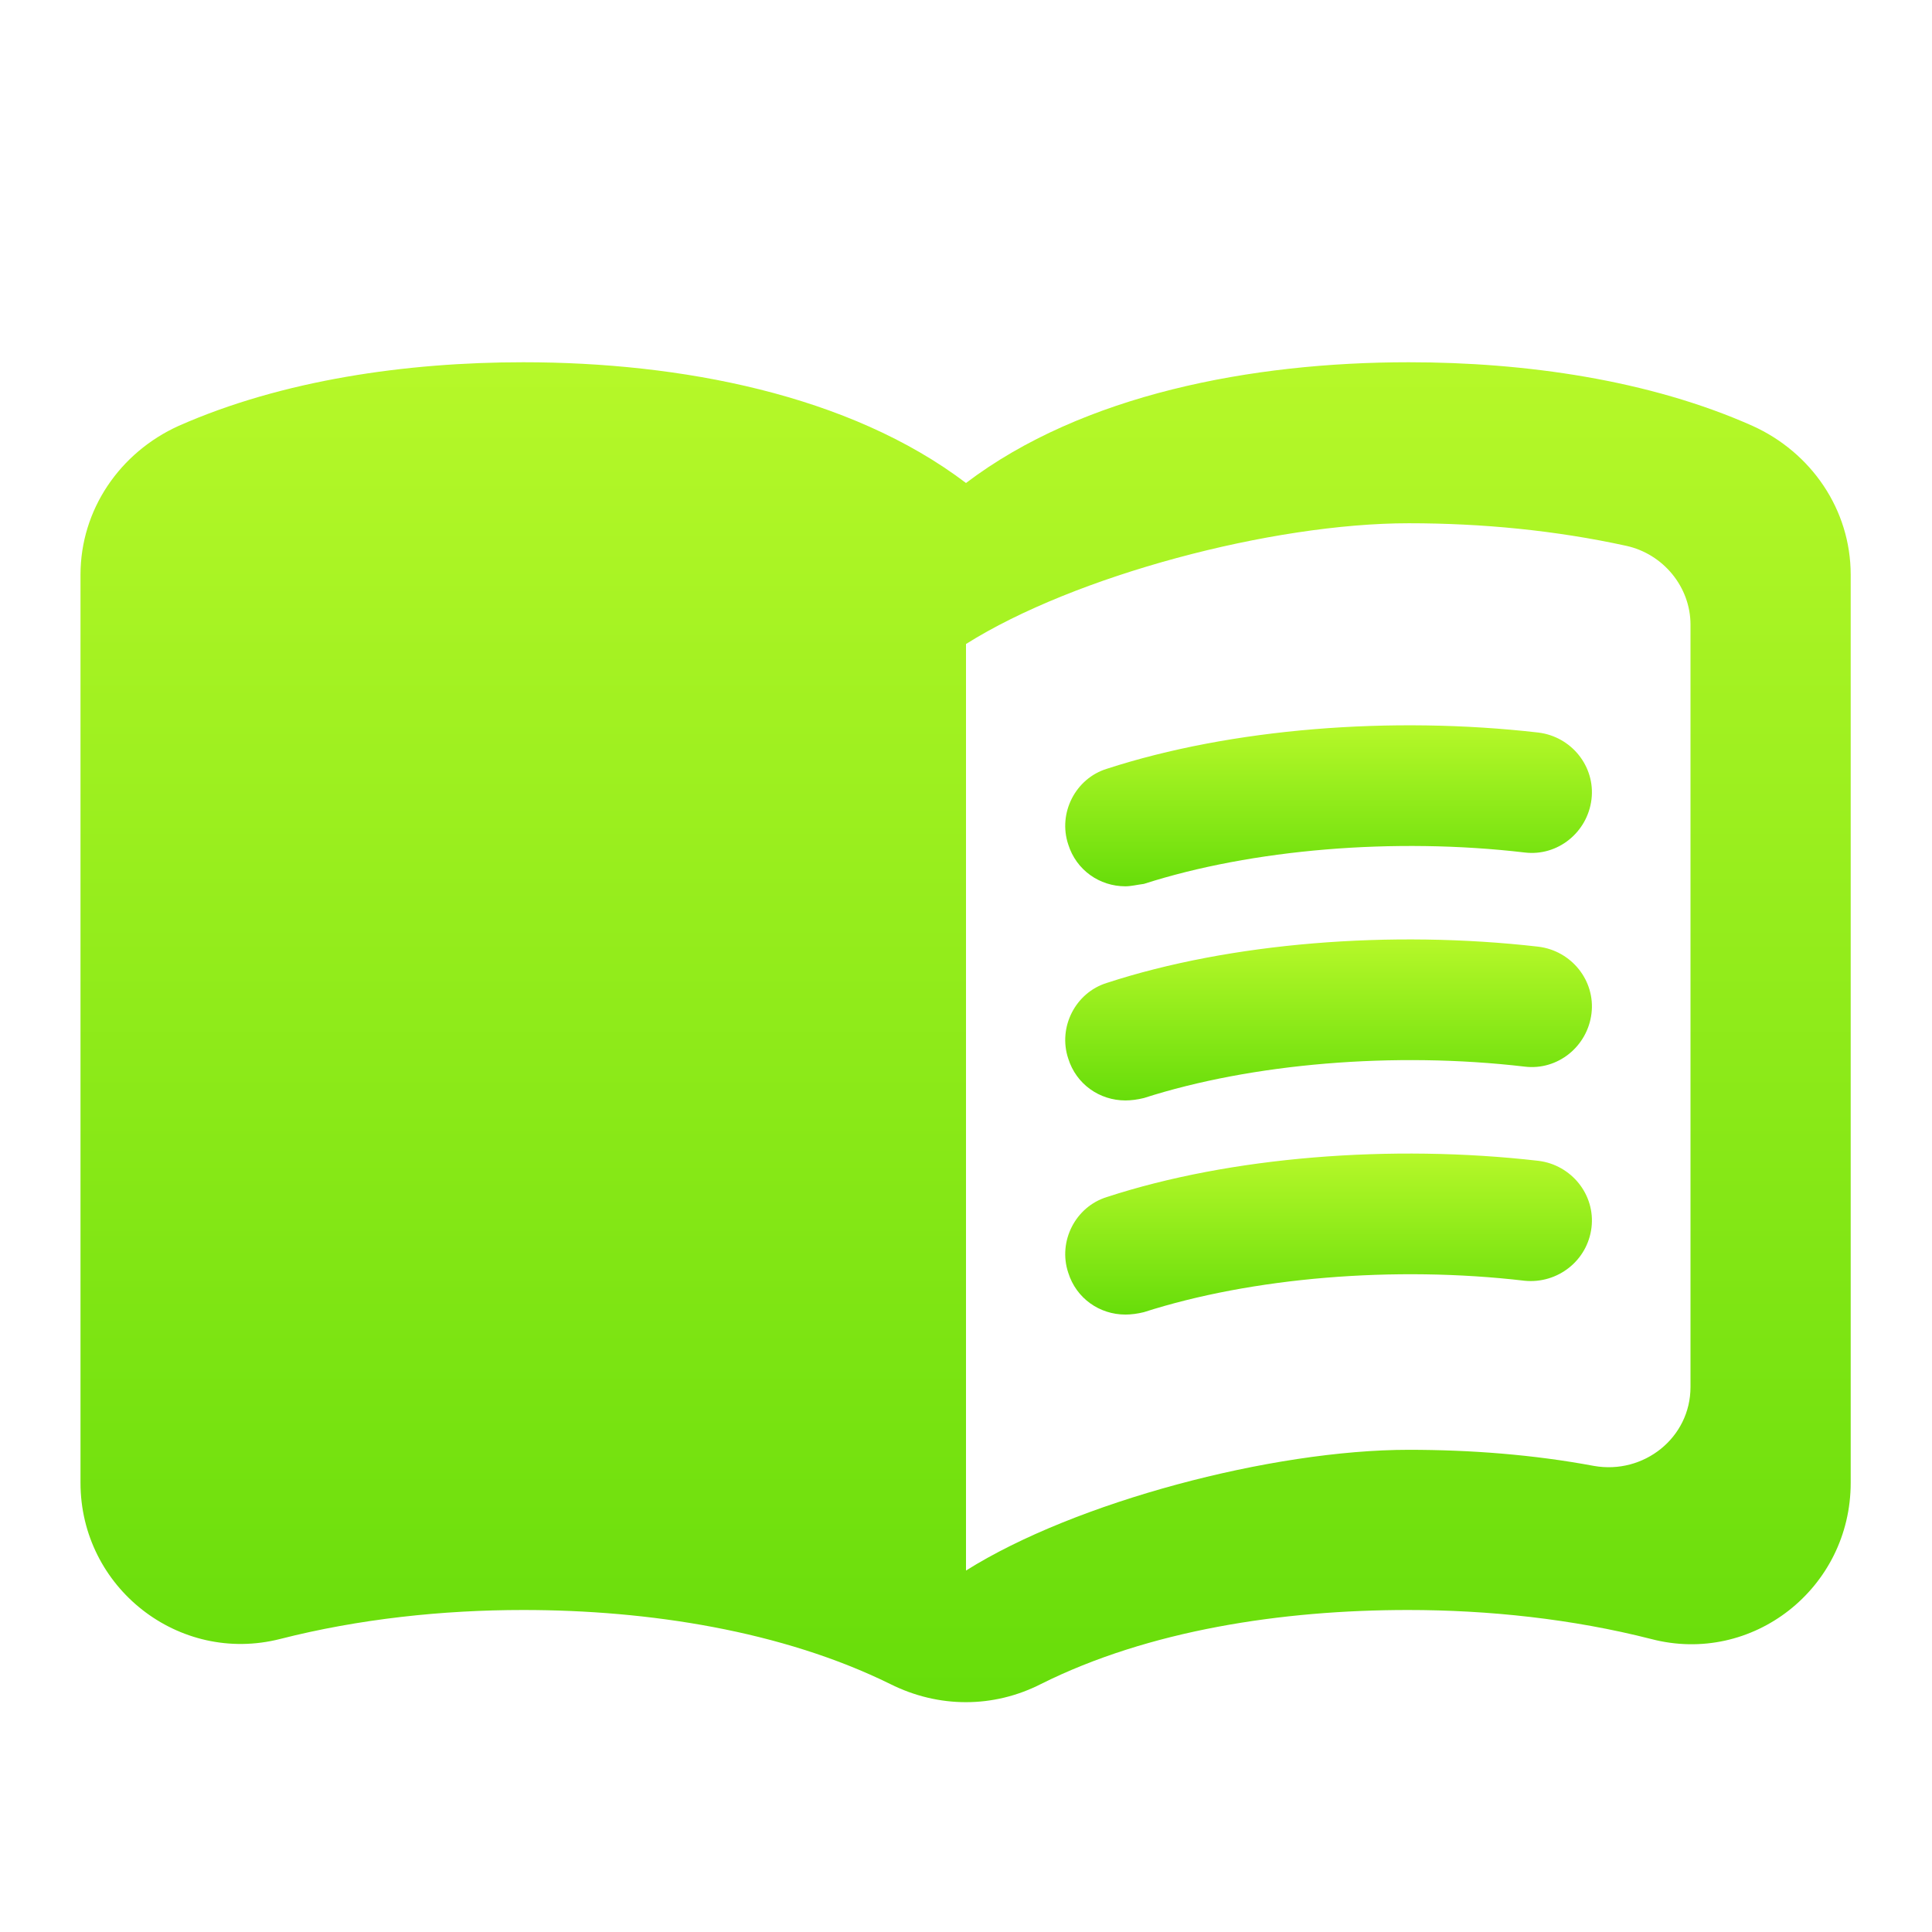
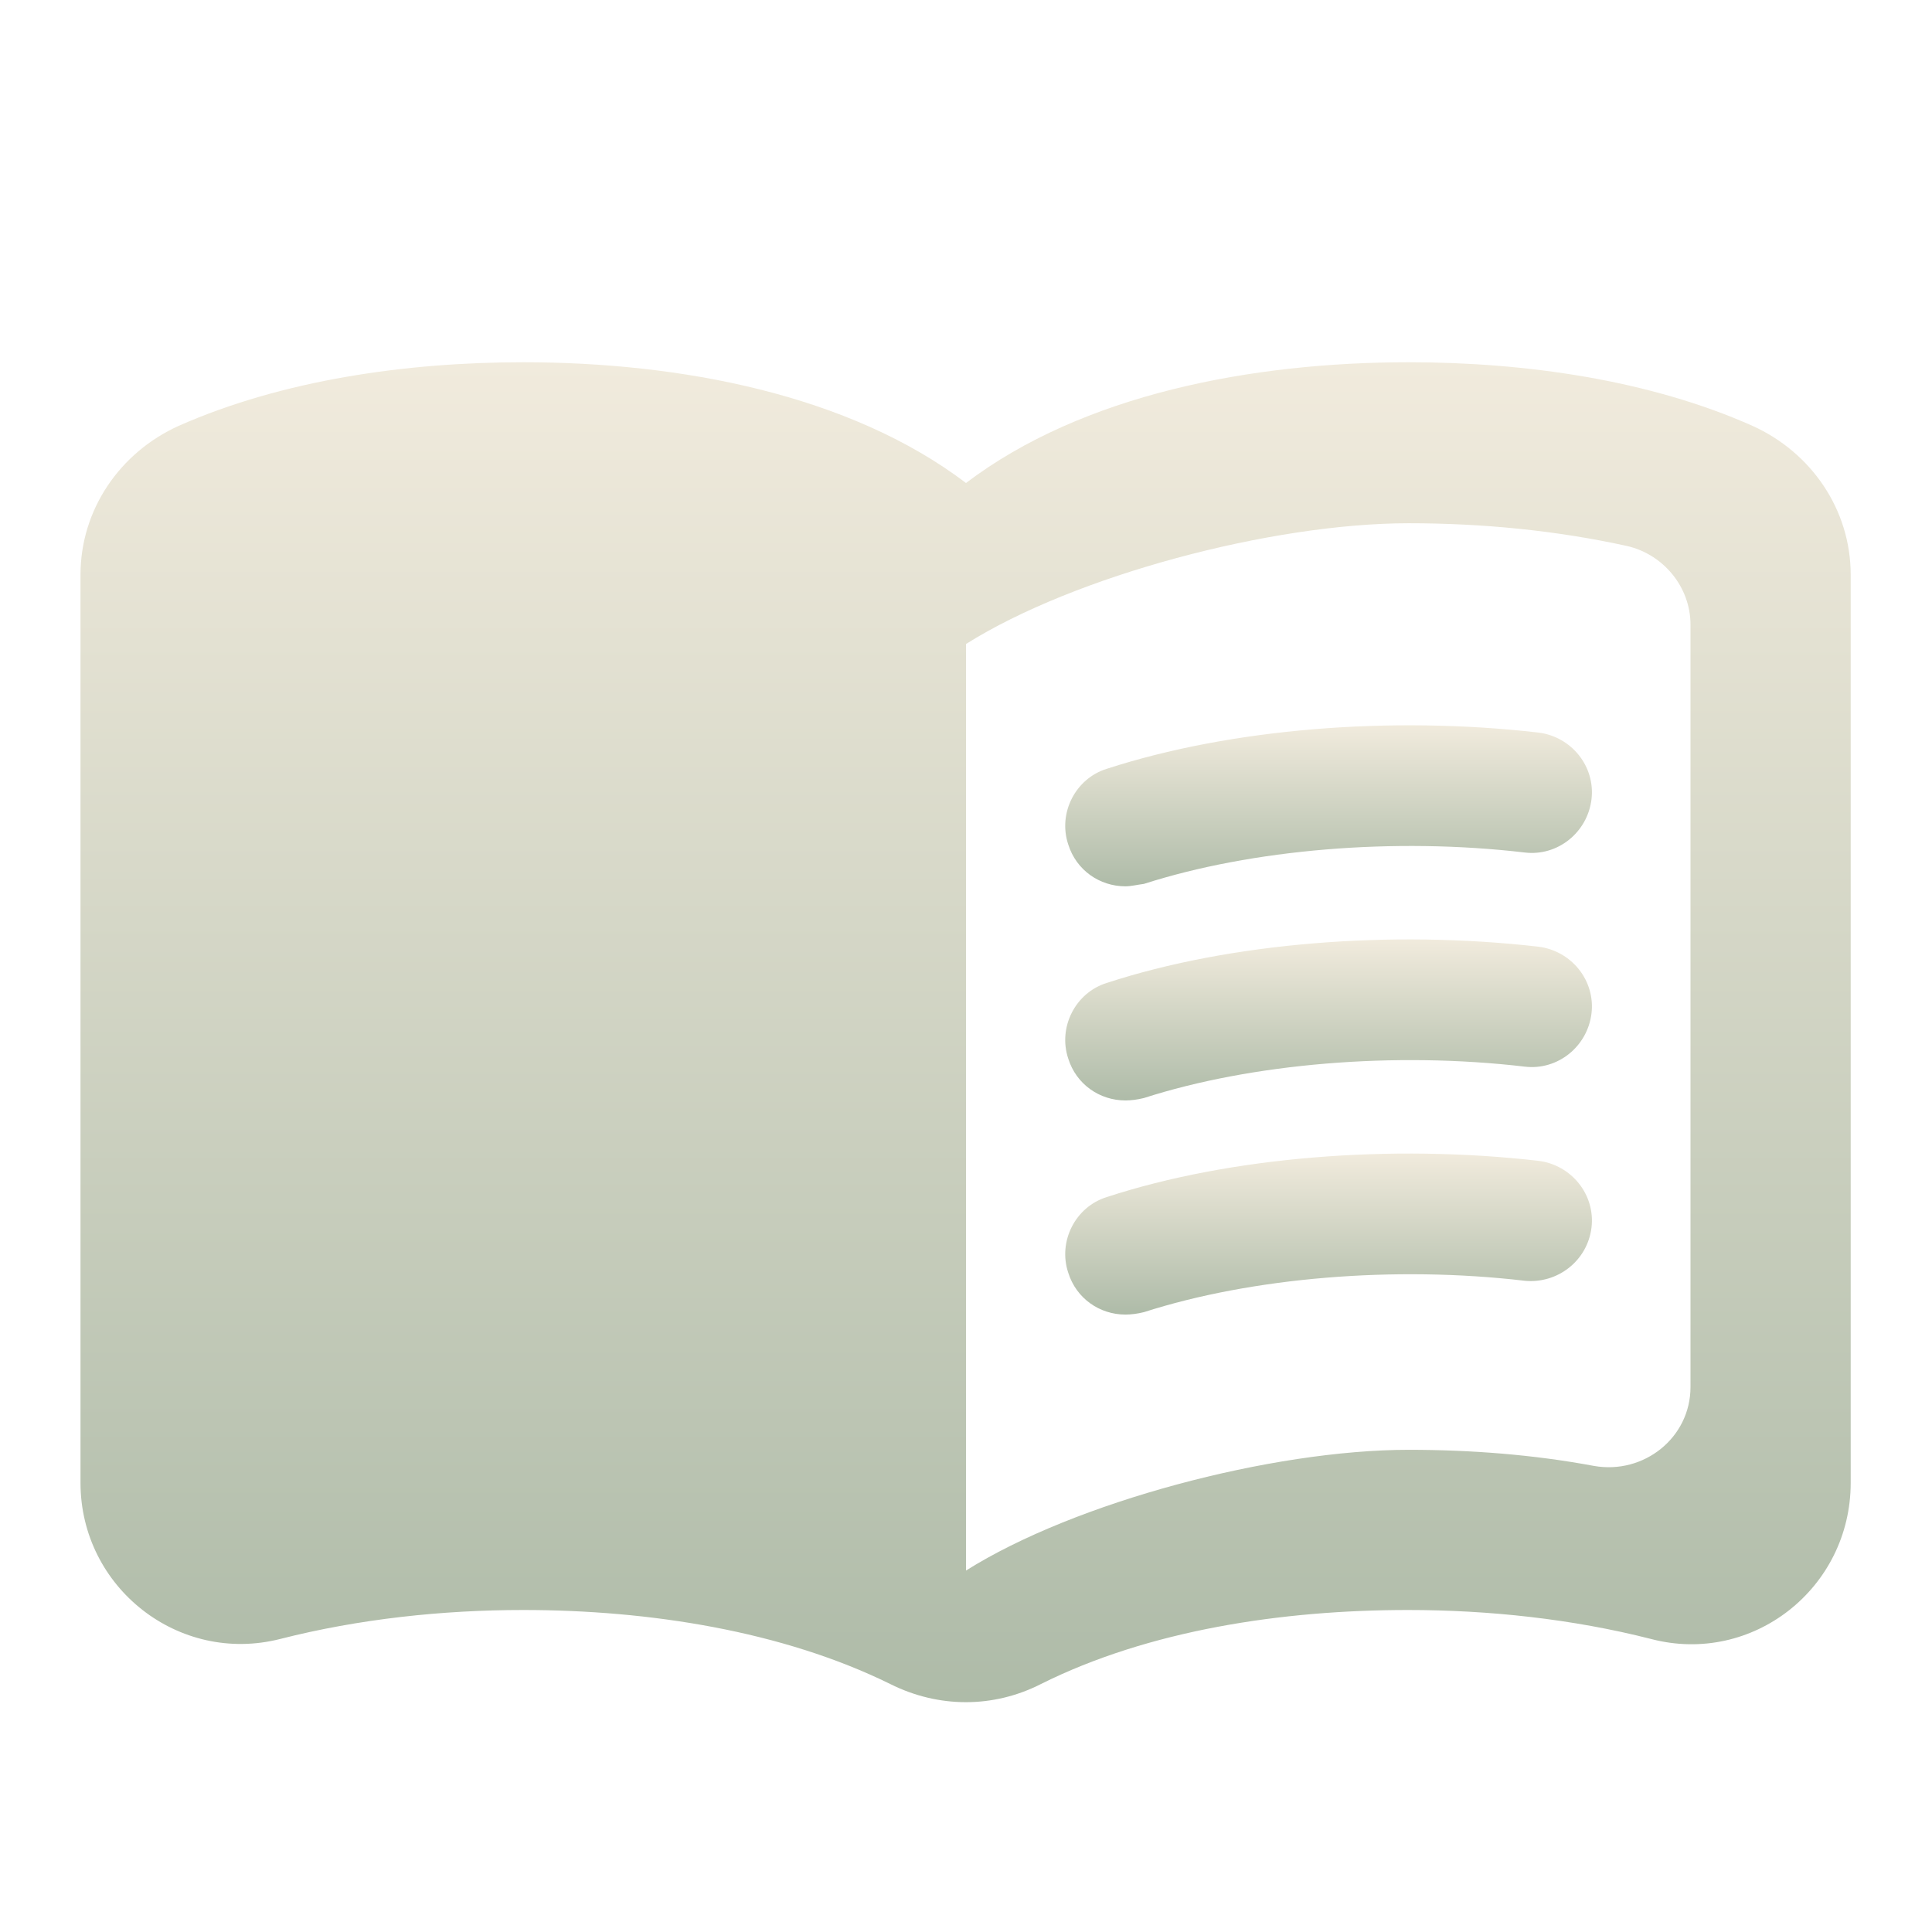
<svg xmlns="http://www.w3.org/2000/svg" width="24" height="24" viewBox="0 0 24 24" fill="none">
  <path d="M17.5 4.5C15.55 4.5 13.45 4.9 12 6C10.55 4.9 8.45 4.5 6.5 4.5C5.05 4.5 3.51 4.72 2.22 5.29C1.49 5.62 1 6.33 1 7.14V18.42C1 19.72 2.22 20.68 3.48 20.36C4.46 20.11 5.5 20 6.5 20C8.06 20 9.72 20.26 11.06 20.92C11.66 21.22 12.34 21.22 12.93 20.92C14.27 20.25 15.93 20 17.49 20C18.49 20 19.53 20.11 20.51 20.36C21.77 20.69 22.99 19.73 22.99 18.42V7.14C22.99 6.33 22.5 5.62 21.77 5.29C20.49 4.72 18.95 4.5 17.5 4.5ZM21 17.23C21 17.86 20.42 18.32 19.8 18.21C19.05 18.07 18.27 18.01 17.5 18.01C15.8 18.01 13.35 18.66 12 19.51V8C13.35 7.15 15.8 6.5 17.5 6.5C18.42 6.5 19.33 6.59 20.2 6.78C20.66 6.88 21 7.29 21 7.76V17.23Z" fill="url(#paint0_linear)" />
  <path d="M13.98 11.01C13.66 11.01 13.37 10.81 13.27 10.49C13.14 10.1 13.36 9.67 13.75 9.55C15.29 9.05 17.28 8.89 19.11 9.1C19.52 9.15 19.82 9.52 19.77 9.93C19.72 10.34 19.35 10.64 18.94 10.59C17.32 10.4 15.55 10.55 14.21 10.98C14.13 10.99 14.05 11.01 13.98 11.01Z" fill="url(#paint1_linear)" />
  <path d="M13.98 13.67C13.66 13.67 13.37 13.47 13.27 13.15C13.14 12.76 13.36 12.33 13.75 12.21C15.28 11.71 17.28 11.55 19.11 11.76C19.52 11.81 19.82 12.18 19.77 12.59C19.72 13 19.35 13.3 18.94 13.25C17.32 13.06 15.55 13.21 14.21 13.64C14.13 13.66 14.05 13.67 13.98 13.67Z" fill="url(#paint2_linear)" />
  <path d="M13.98 16.33C13.66 16.33 13.37 16.13 13.27 15.81C13.14 15.42 13.36 14.99 13.75 14.87C15.28 14.37 17.28 14.21 19.11 14.42C19.52 14.47 19.82 14.84 19.77 15.25C19.72 15.66 19.35 15.95 18.94 15.91C17.32 15.72 15.55 15.87 14.21 16.3C14.13 16.32 14.05 16.33 13.98 16.33Z" fill="url(#paint3_linear)" />
  <defs>
    <linearGradient id="paint0_linear" x1="11.995" y1="4.5" x2="11.995" y2="21.145" gradientUnits="userSpaceOnUse">
-       <stop stop-color="#B6F829" />
-       <stop offset="1" stop-color="#67DD0A" />
+       <stop stop-color="#F1EBDD" />
+       <stop offset="1" stop-color="#AEBBA8" />
    </linearGradient>
    <linearGradient id="paint1_linear" x1="16.504" y1="9.01" x2="16.504" y2="11.01" gradientUnits="userSpaceOnUse">
-       <stop stop-color="#B6F829" />
-       <stop offset="1" stop-color="#67DD0A" />
+       <stop stop-color="#F1EBDD" />
+       <stop offset="1" stop-color="#AEBBA8" />
    </linearGradient>
    <linearGradient id="paint2_linear" x1="16.504" y1="11.67" x2="16.504" y2="13.67" gradientUnits="userSpaceOnUse">
-       <stop stop-color="#B6F829" />
-       <stop offset="1" stop-color="#67DD0A" />
+       <stop stop-color="#F1EBDD" />
+       <stop offset="1" stop-color="#AEBBA8" />
    </linearGradient>
    <linearGradient id="paint3_linear" x1="16.504" y1="14.33" x2="16.504" y2="16.33" gradientUnits="userSpaceOnUse">
-       <stop stop-color="#B6F829" />
-       <stop offset="1" stop-color="#67DD0A" />
+       <stop stop-color="#F1EBDD" />
+       <stop offset="1" stop-color="#AEBBA8" />
    </linearGradient>
  </defs>
</svg>
